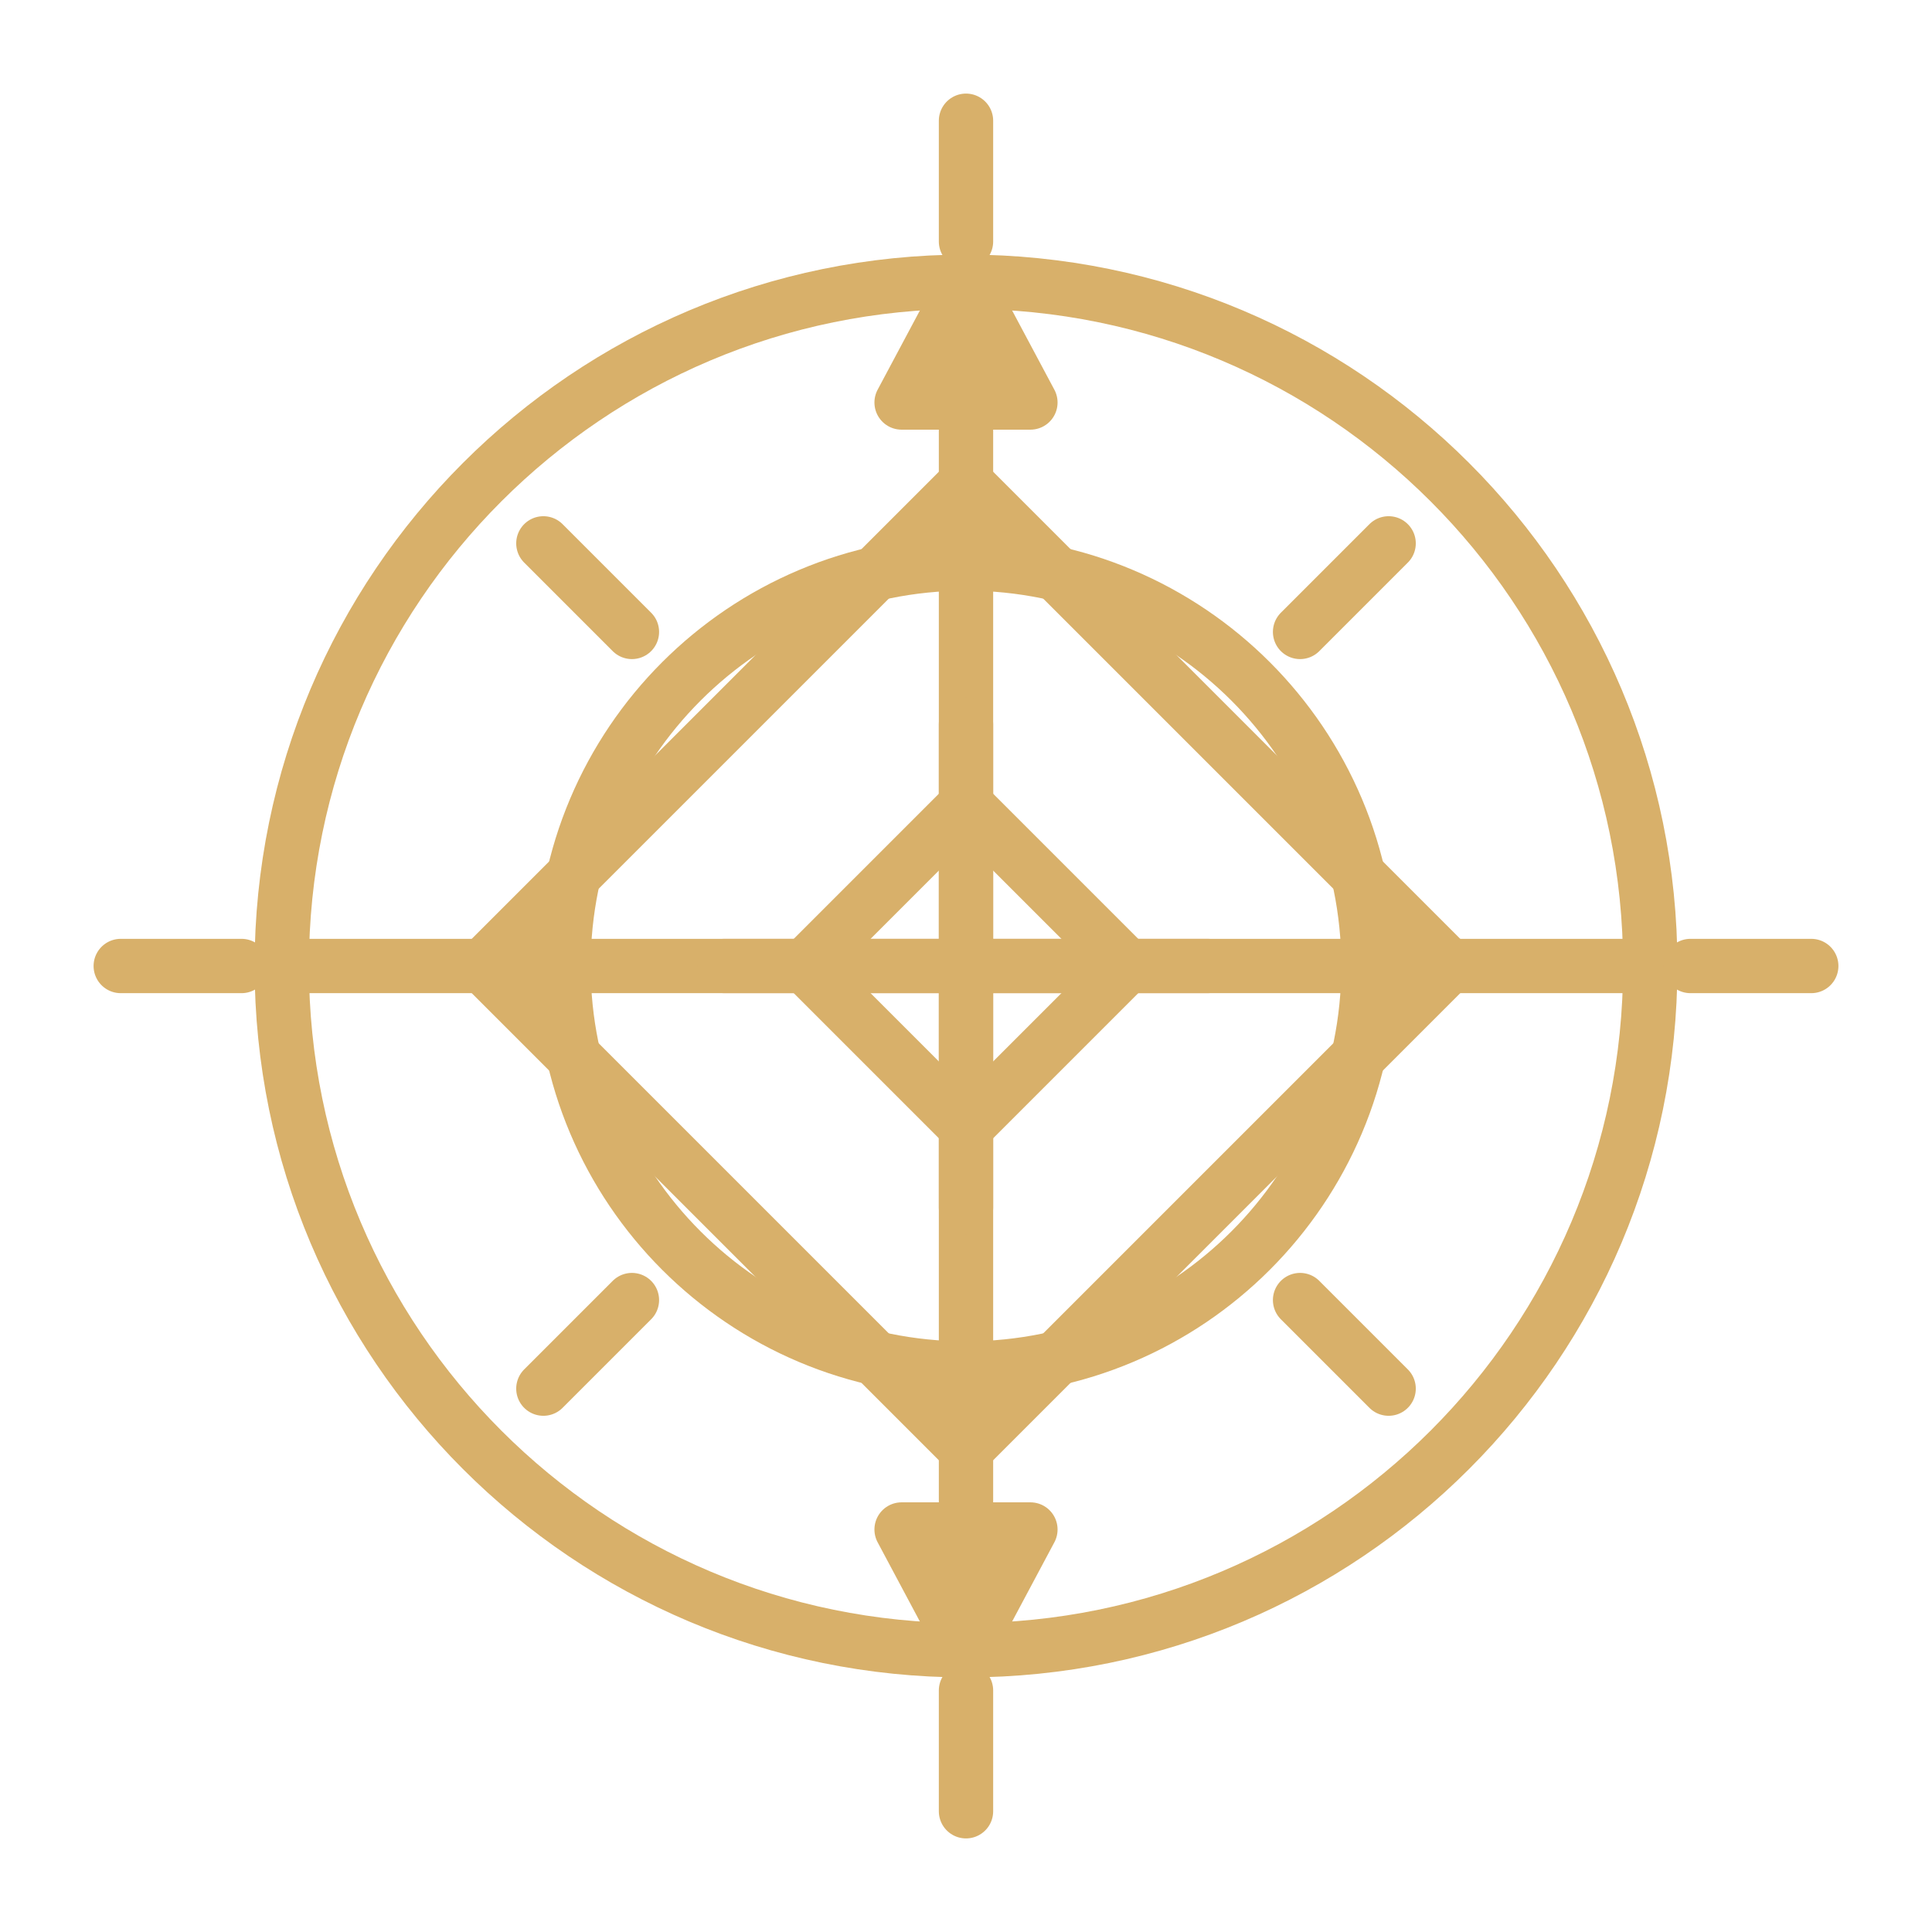
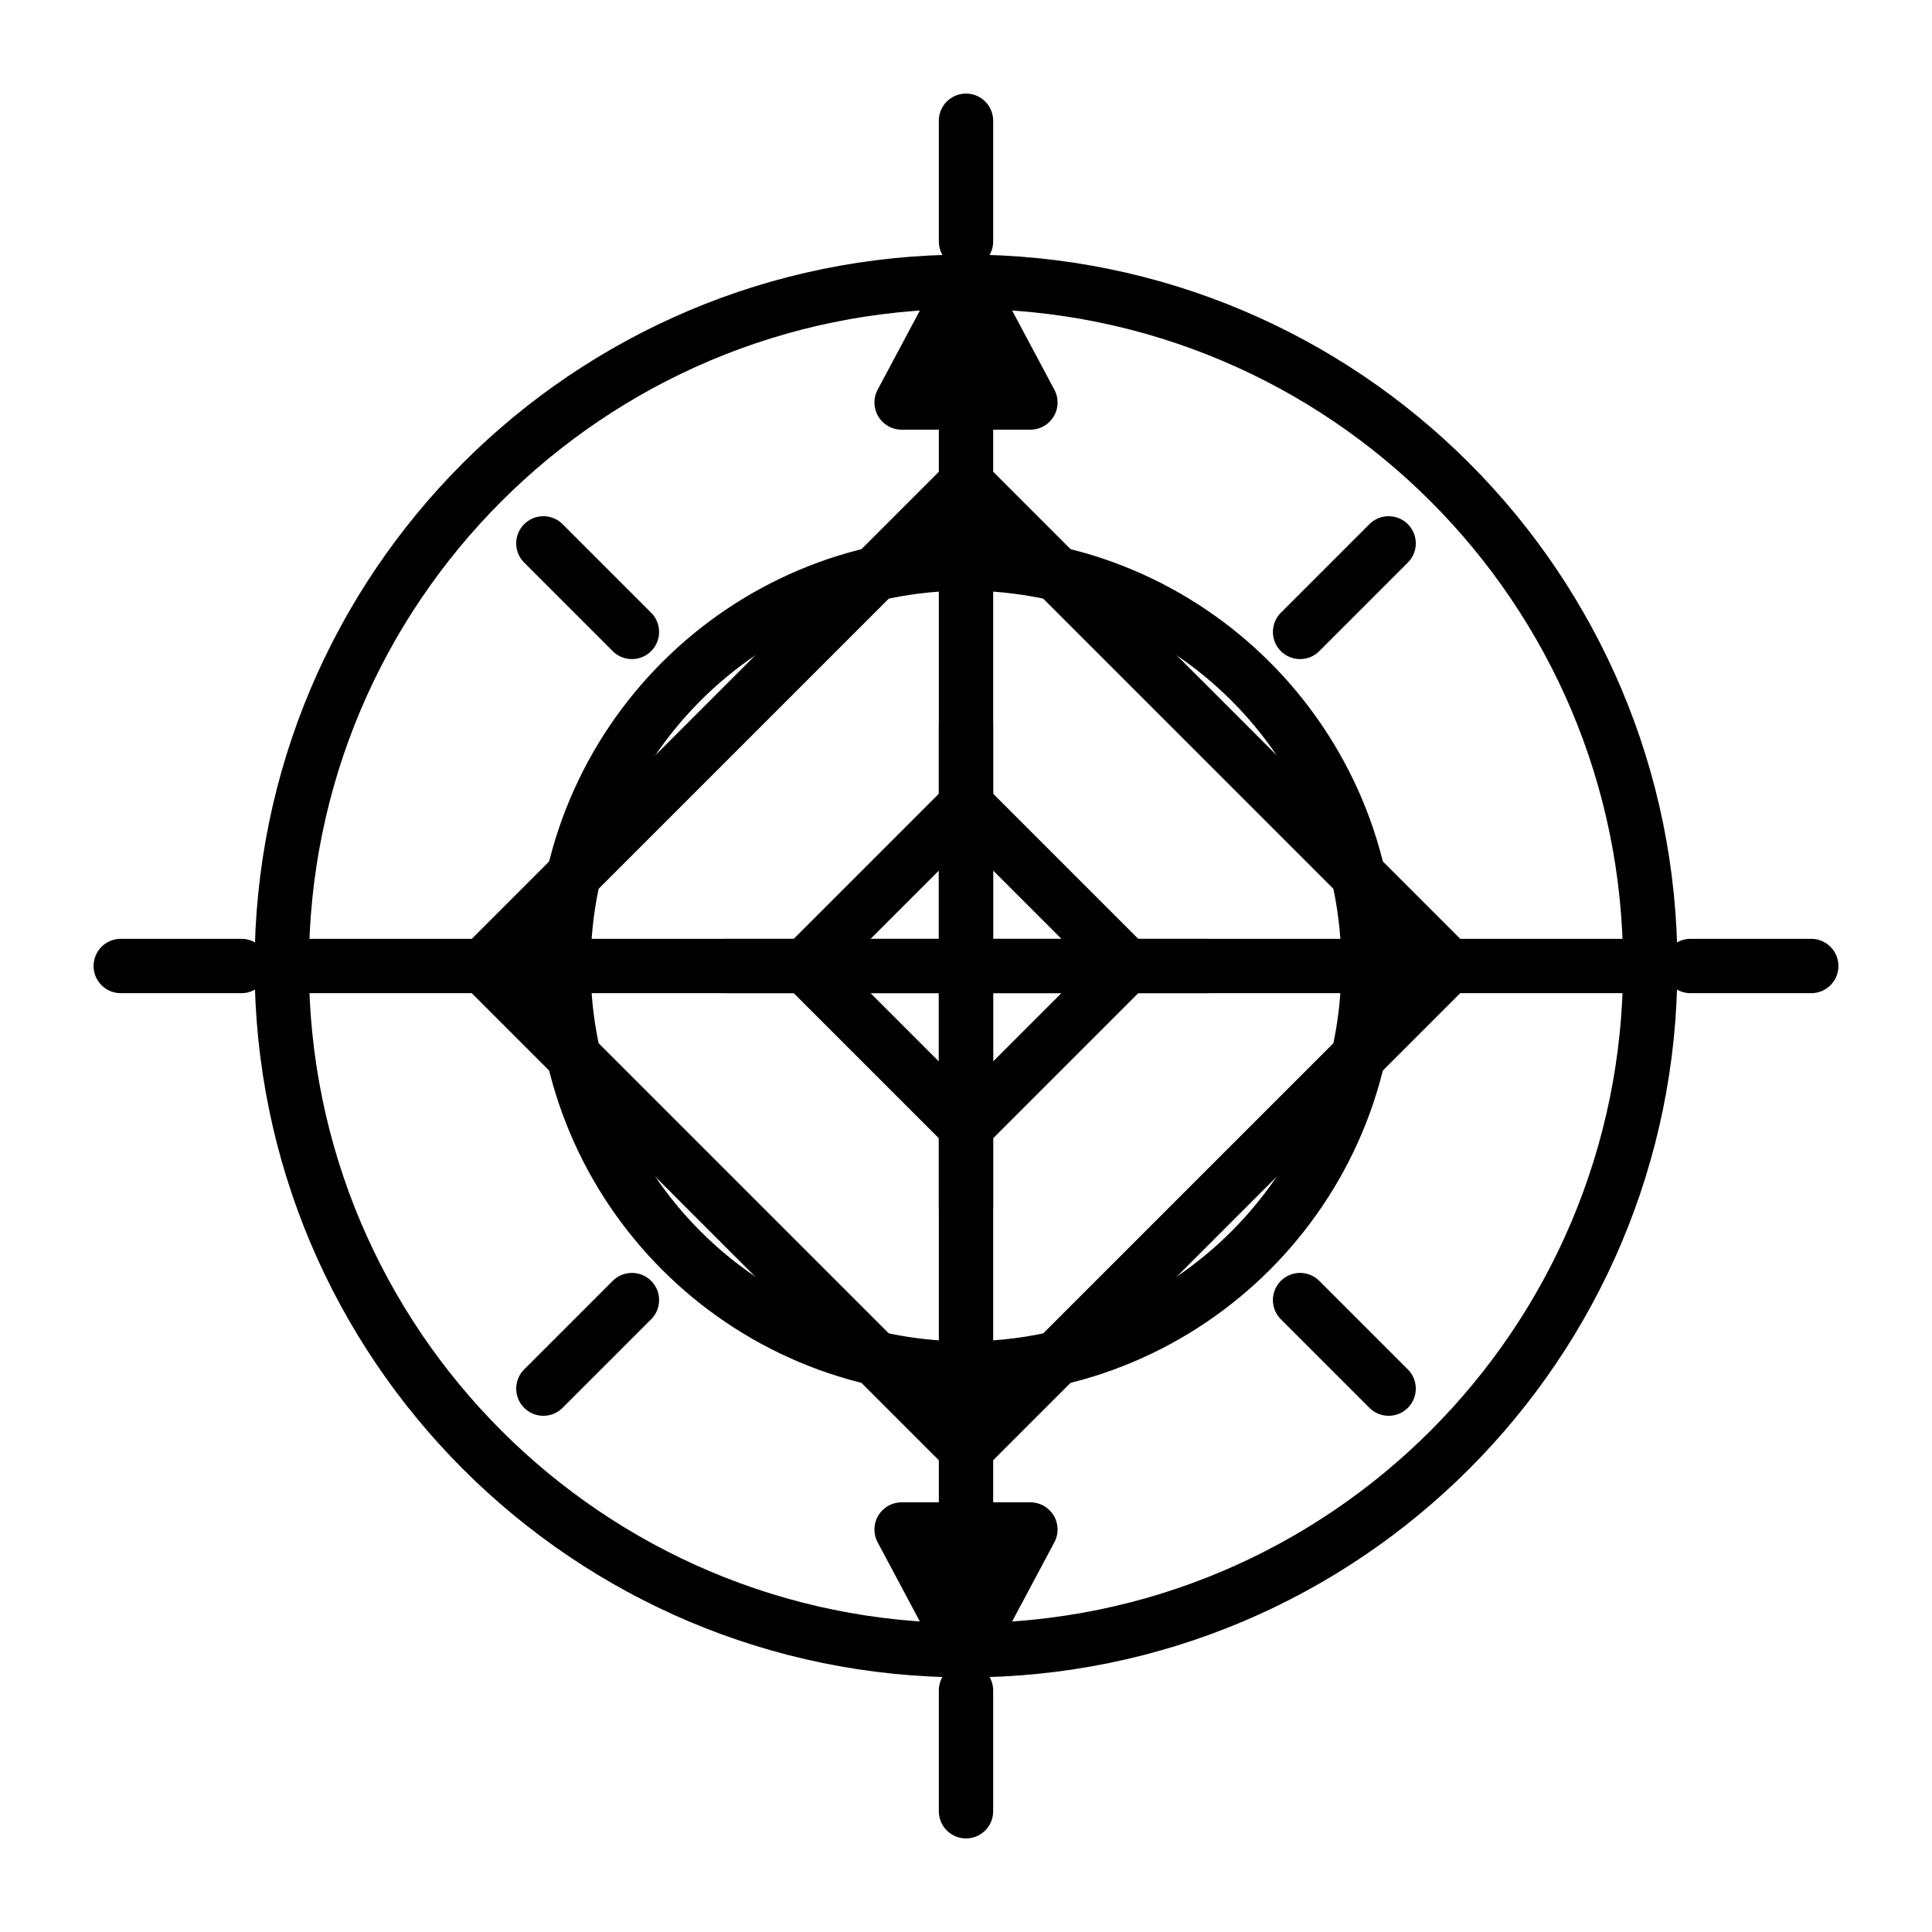
<svg xmlns="http://www.w3.org/2000/svg" viewBox="0 0 48 48" fill="none">
-   <g stroke="#d8b06a" stroke-width="1.35" stroke-linecap="round" stroke-linejoin="round">
+   <g stroke="currentColor" stroke-width="1.35" stroke-linecap="round" stroke-linejoin="round">
    <circle cx="24" cy="24" r="17" />
    <circle cx="24" cy="24" r="10" />
    <path d="M24 7v34" />
    <path d="M7 24h34" />
    <path d="M24 12l12 12-12 12-12-12 12-12z" />
    <path d="M24 18v12" />
    <path d="M18 24h12" />
    <path d="M24 20l4 4-4 4-4-4 4-4z" />
    <path d="M24 3v3" />
    <path d="M24 42v3" />
    <path d="M3 24h3" />
    <path d="M42 24h3" />
    <path d="M13.5 13.5l2.2 2.2" />
    <path d="M32.3 32.3l2.2 2.2" />
    <path d="M34.5 13.5l-2.2 2.2" />
    <path d="M15.7 32.3l-2.2 2.2" />
    <path d="M24 7l1.6 3h-3.2L24 7z" />
    <path d="M24 41l-1.6-3h3.2L24 41z" />
  </g>
</svg>
